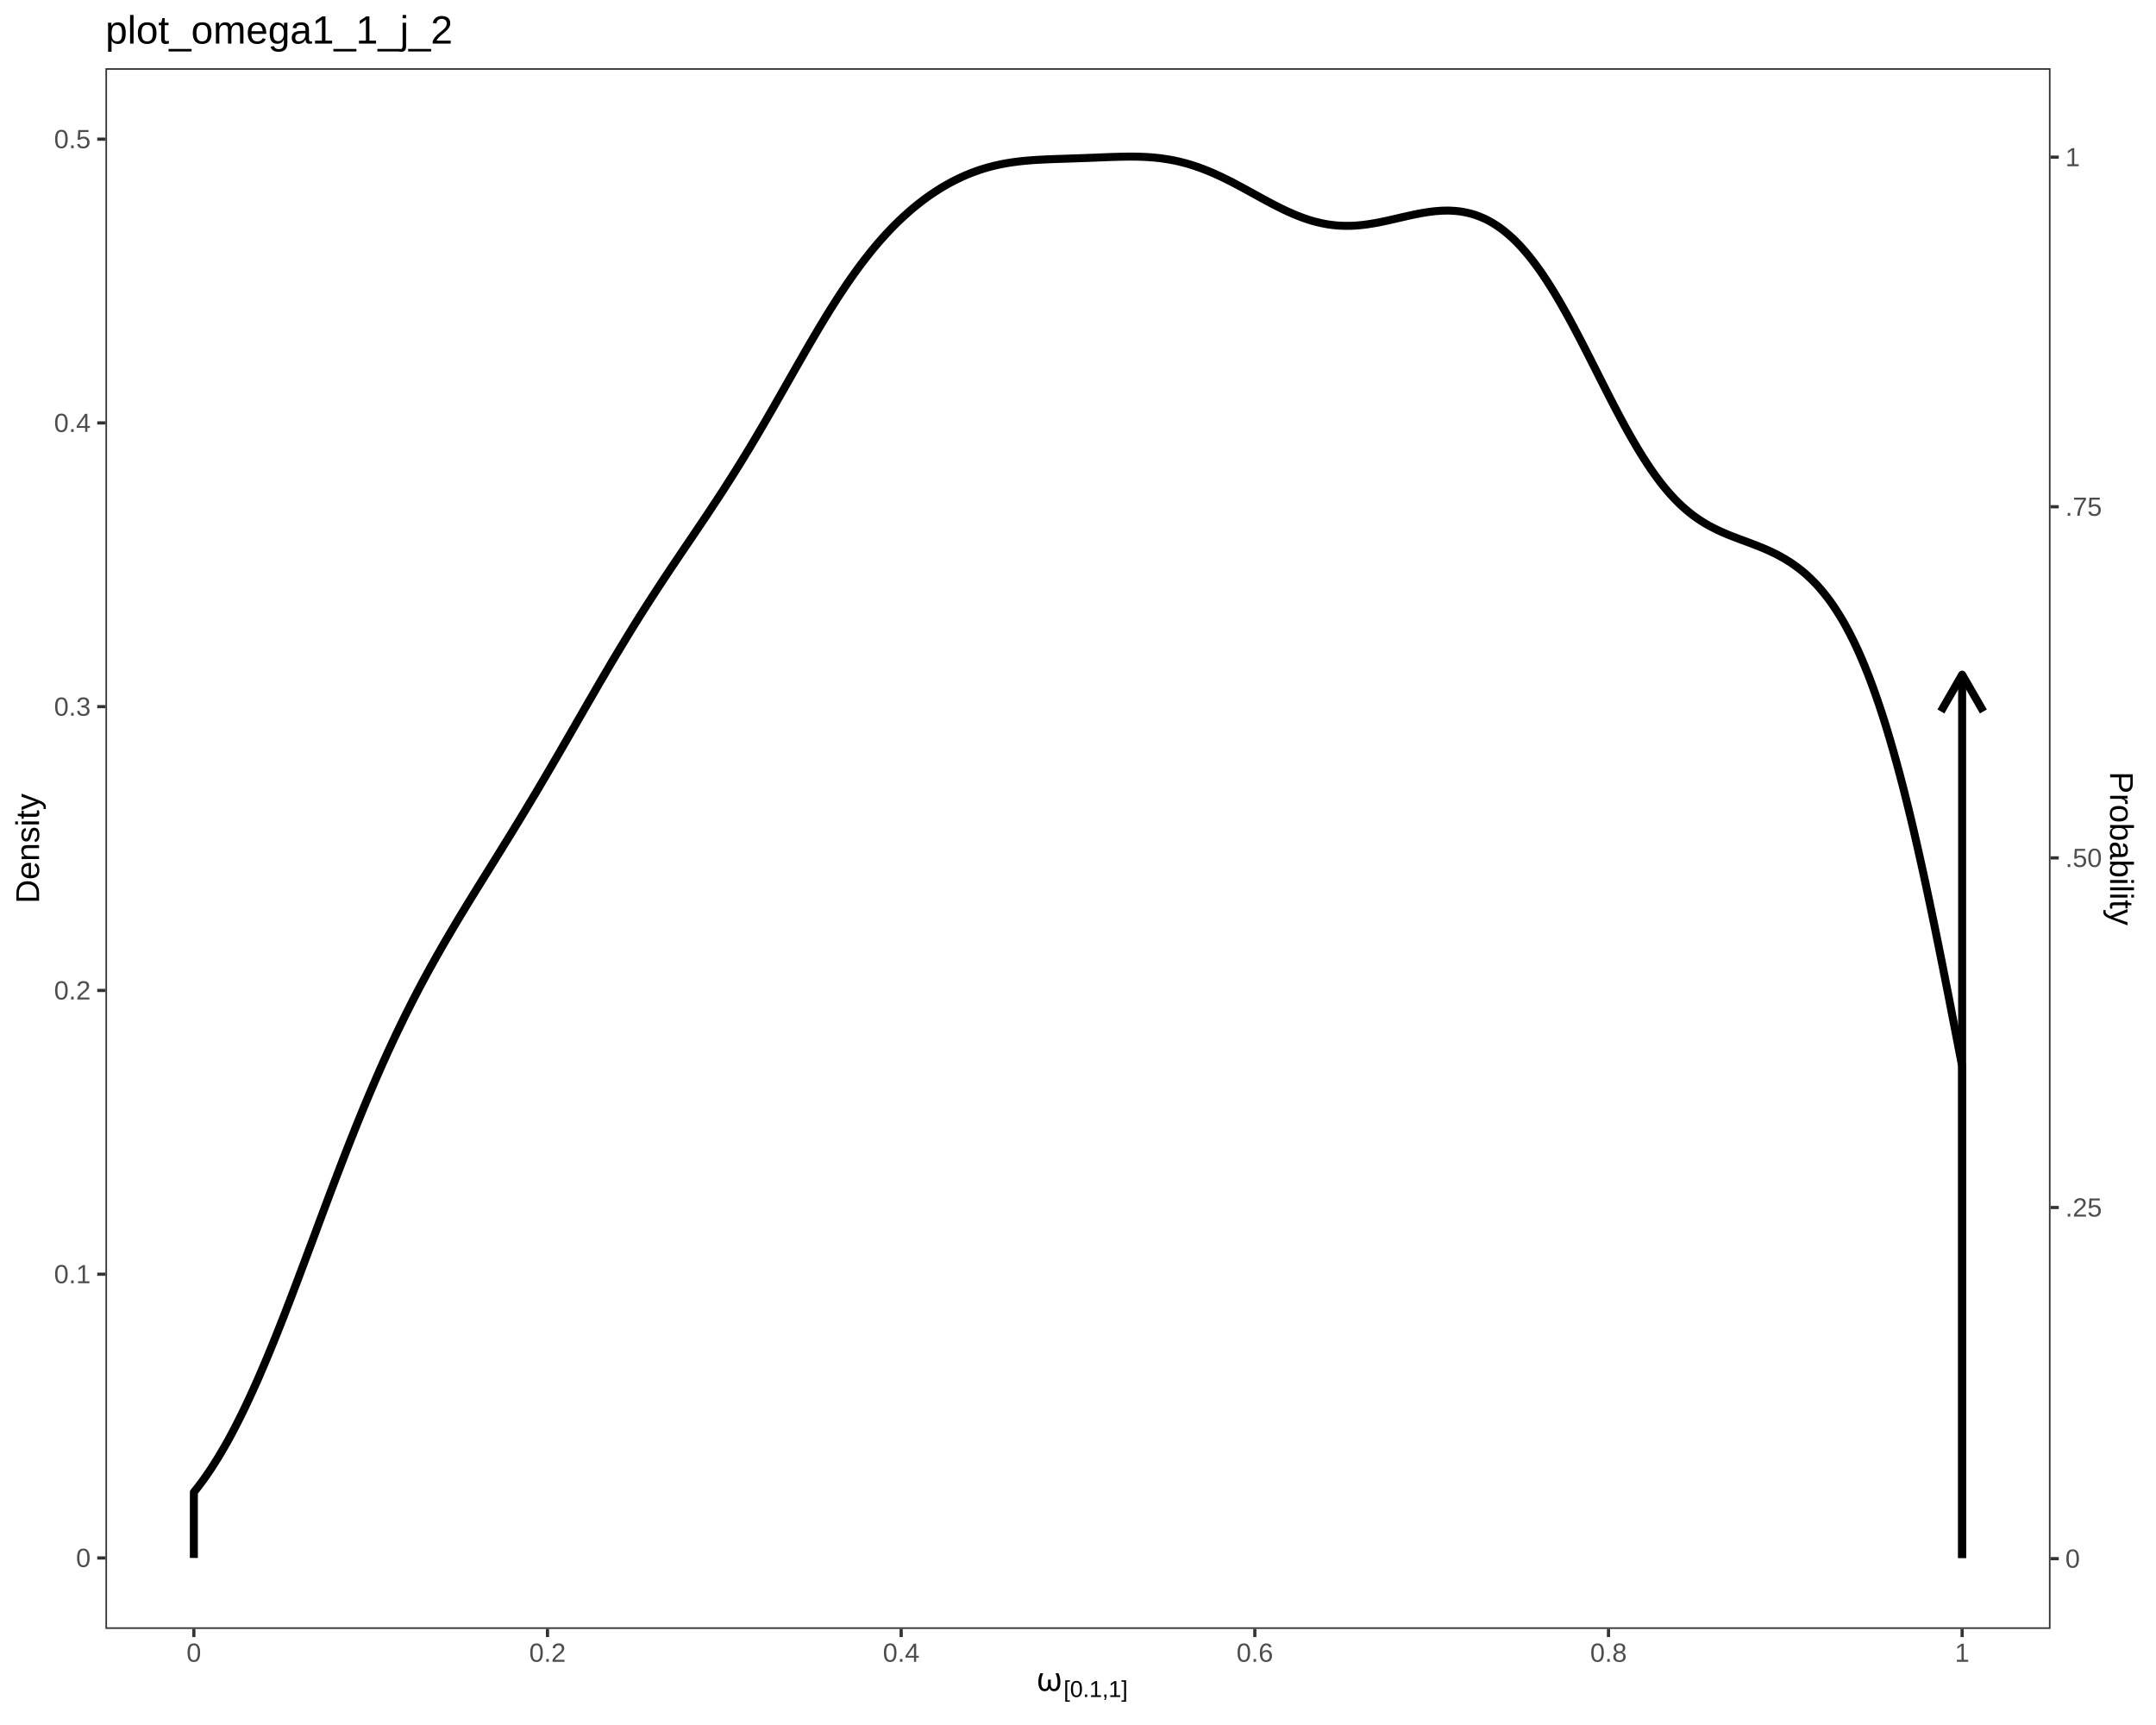
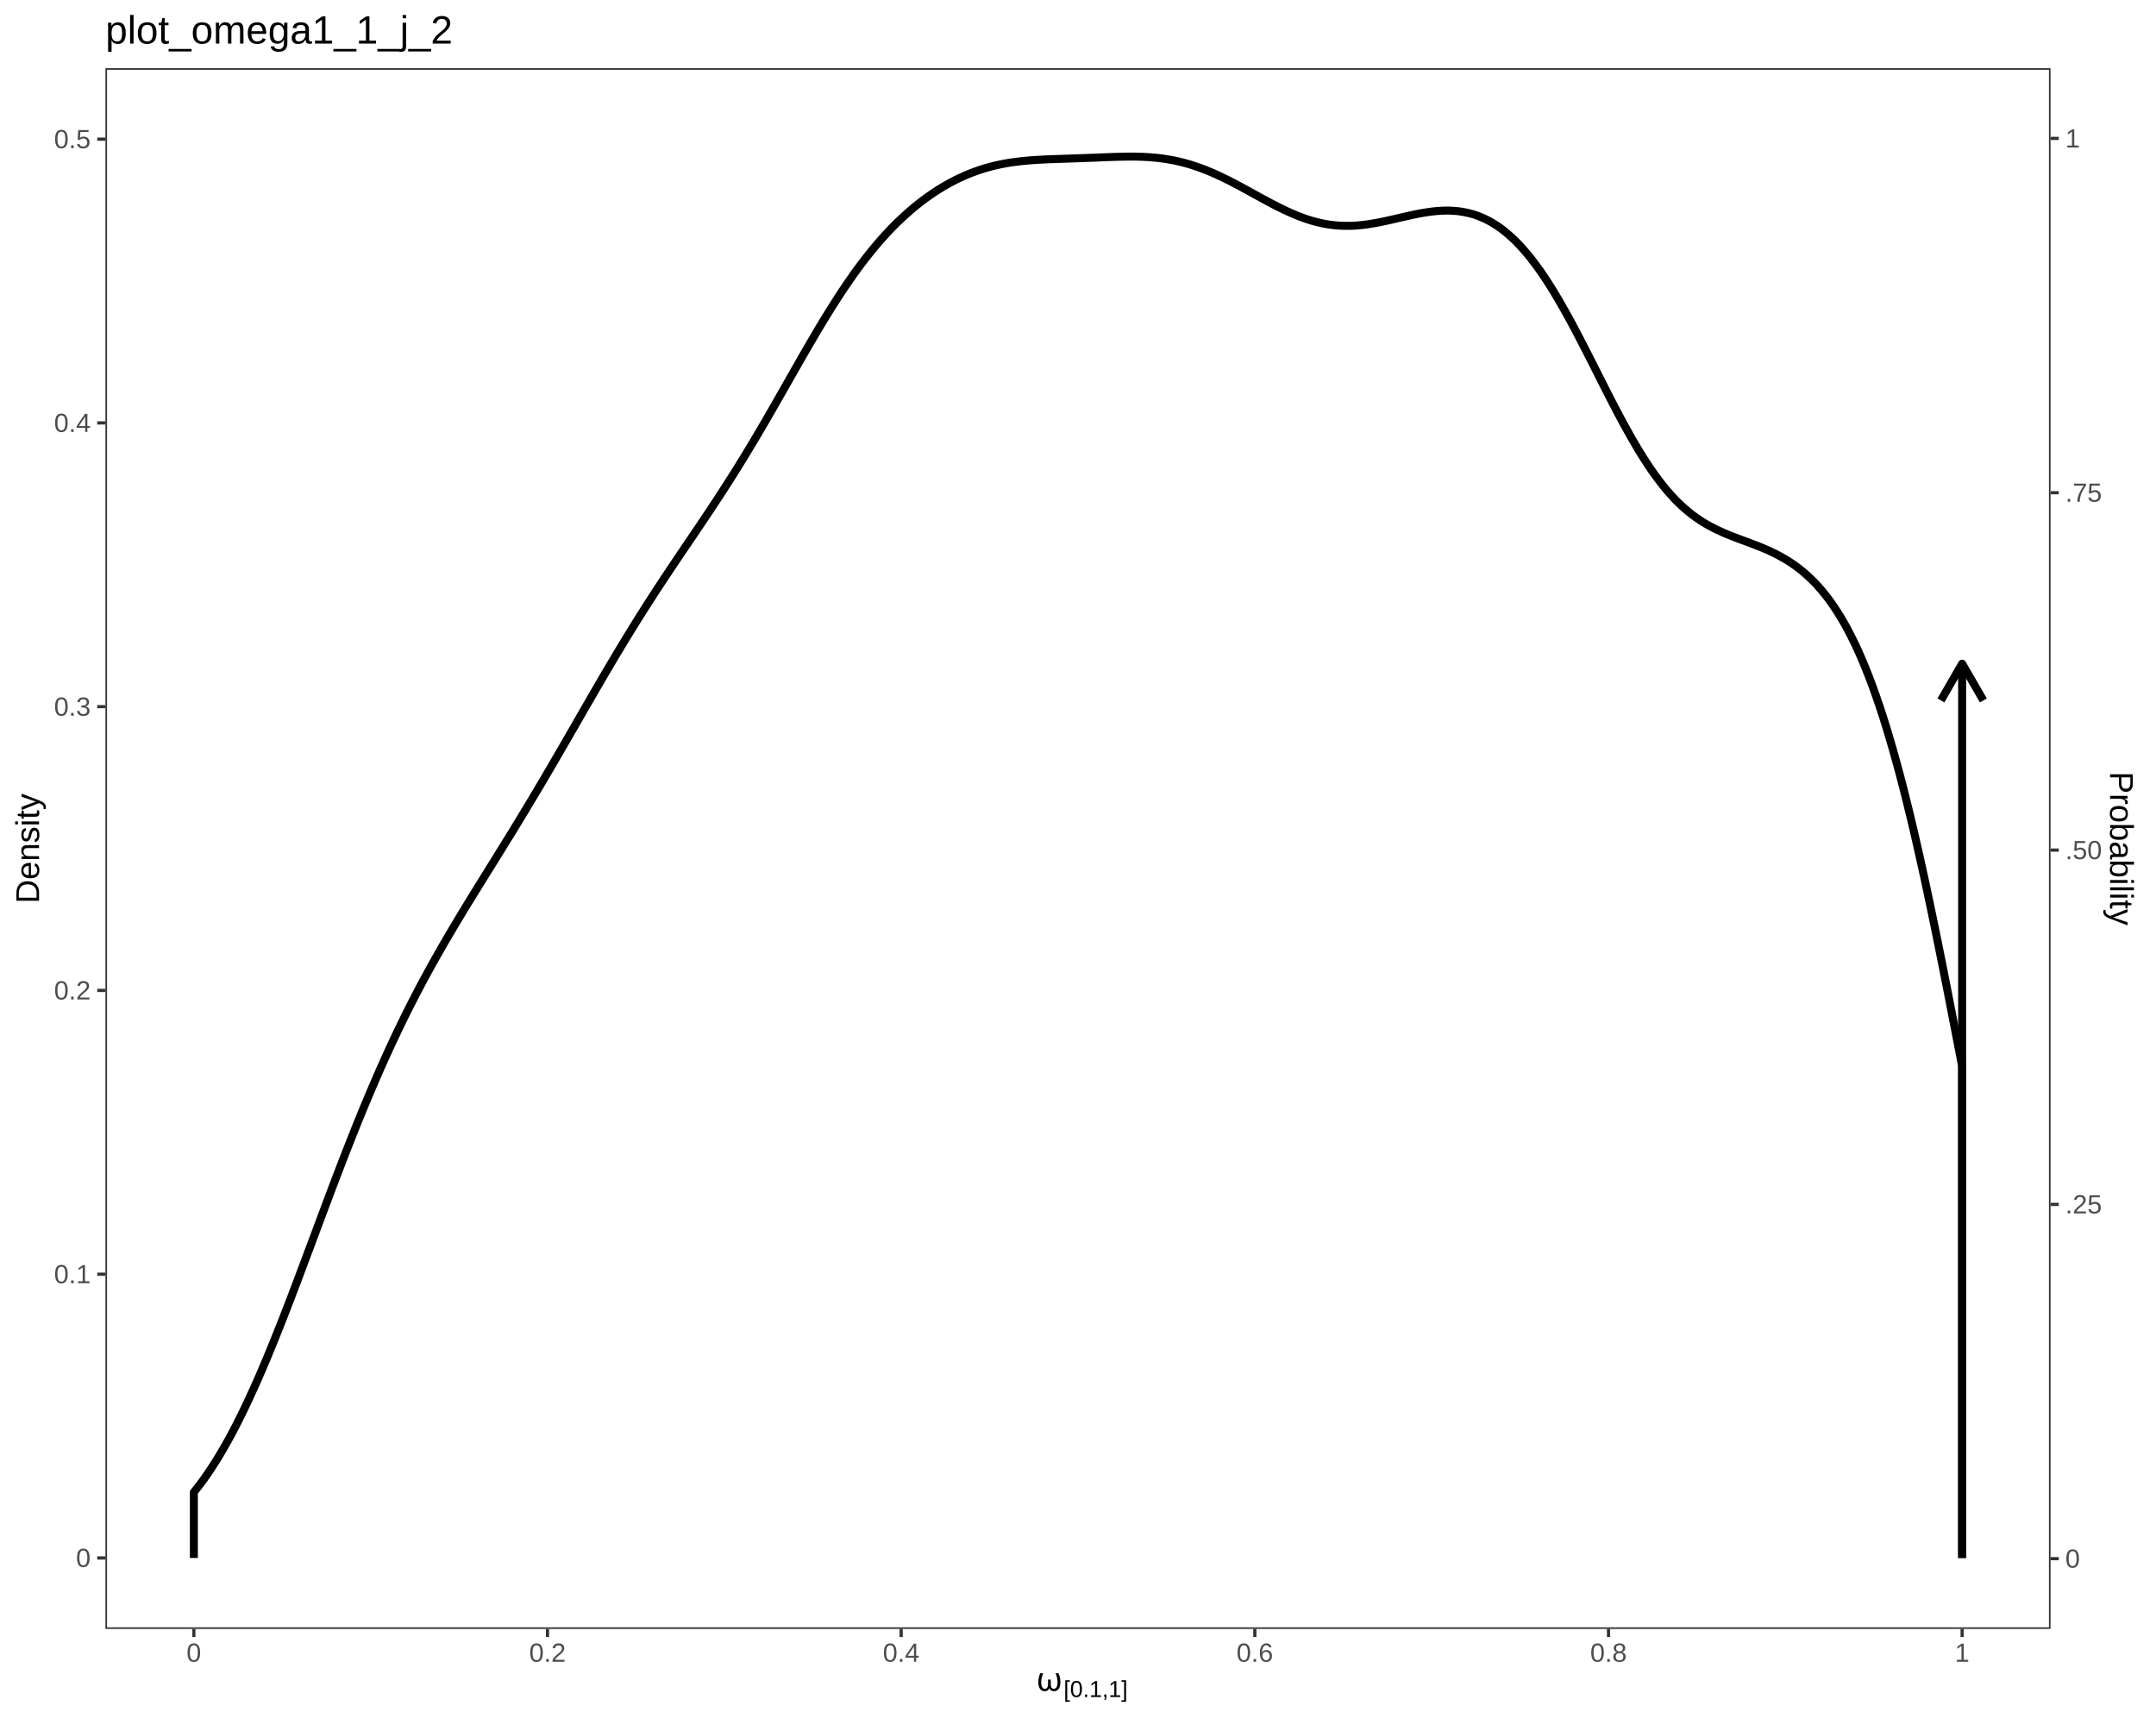
<svg xmlns="http://www.w3.org/2000/svg" viewBox="0 0 720.00 576.00">
  <defs>
    <style type="text/css">
    line, polyline, polygon, path, rect, circle {
      fill: none;
      stroke: #000000;
      stroke-linecap: round;
      stroke-linejoin: round;
      stroke-miterlimit: 10.00;
    }
  </style>
  </defs>
  <rect width="100%" height="100%" style="stroke: none; fill: #FFFFFF;" />
  <rect x="0.00" y="0.00" width="720.00" height="576.00" style="stroke-width: 1.07; stroke: #FFFFFF; fill: #FFFFFF;" />
  <defs>
    <clipPath id="cpMzUuMjF8Njg0Ljc5fDU0My45MXwyMi43Nw==">
      <rect x="35.21" y="22.77" width="649.57" height="521.14" />
    </clipPath>
  </defs>
  <rect x="35.21" y="22.77" width="649.57" height="521.14" style="stroke-width: 1.07; stroke: none; fill: #FFFFFF;" clip-path="url(#cpMzUuMjF8Njg0Ljc5fDU0My45MXwyMi43Nw==)" />
  <polyline points="64.74,520.22 64.74,498.27 65.89,496.82 67.05,495.31 68.21,493.73 69.36,492.07 70.52,490.35 71.67,488.56 72.83,486.71 73.98,484.77 75.14,482.78 76.30,480.72 77.45,478.59 78.61,476.38 79.76,474.11 80.92,471.79 82.07,469.39 83.23,466.93 84.38,464.41 85.54,461.84 86.70,459.21 87.85,456.52 89.01,453.79 90.16,451.01 91.32,448.18 92.47,445.30 93.63,442.40 94.79,439.46 95.94,436.48 97.10,433.47 98.25,430.45 99.41,427.40 100.56,424.33 101.72,421.25 102.87,418.16 104.03,415.07 105.19,411.97 106.34,408.87 107.50,405.78 108.65,402.69 109.81,399.62 110.96,396.56 112.12,393.52 113.28,390.49 114.43,387.50 115.59,384.52 116.74,381.58 117.90,378.66 119.05,375.77 120.21,372.92 121.36,370.11 122.52,367.32 123.68,364.58 124.83,361.88 125.99,359.21 127.14,356.57 128.30,353.99 129.45,351.44 130.61,348.93 131.77,346.46 132.92,344.03 134.08,341.64 135.23,339.28 136.39,336.96 137.54,334.69 138.70,332.44 139.85,330.23 141.01,328.04 142.17,325.90 143.32,323.78 144.48,321.69 145.63,319.63 146.79,317.60 147.94,315.58 149.10,313.59 150.26,311.62 151.41,309.67 152.57,307.73 153.72,305.81 154.88,303.90 156.03,302.01 157.19,300.13 158.34,298.25 159.50,296.38 160.66,294.51 161.81,292.65 162.97,290.79 164.12,288.94 165.28,287.08 166.43,285.21 167.59,283.35 168.74,281.48 169.90,279.61 171.06,277.73 172.21,275.84 173.37,273.95 174.52,272.04 175.68,270.13 176.83,268.21 177.99,266.28 179.15,264.34 180.30,262.40 181.46,260.44 182.61,258.48 183.77,256.50 184.92,254.53 186.08,252.54 187.23,250.55 188.39,248.55 189.55,246.55 190.70,244.54 191.86,242.54 193.01,240.53 194.17,238.52 195.32,236.51 196.48,234.51 197.64,232.51 198.79,230.51 199.95,228.52 201.10,226.54 202.26,224.57 203.41,222.61 204.57,220.65 205.72,218.71 206.88,216.79 208.04,214.87 209.19,212.97 210.35,211.08 211.50,209.21 212.66,207.35 213.81,205.51 214.97,203.68 216.13,201.87 217.28,200.07 218.44,198.28 219.59,196.51 220.75,194.75 221.90,193.00 223.06,191.26 224.21,189.53 225.37,187.81 226.53,186.09 227.68,184.38 228.84,182.67 229.99,180.97 231.15,179.26 232.30,177.55 233.46,175.84 234.62,174.12 235.77,172.40 236.93,170.67 238.08,168.92 239.24,167.17 240.39,165.41 241.55,163.63 242.70,161.83 243.86,160.02 245.02,158.19 246.17,156.35 247.33,154.48 248.48,152.60 249.64,150.70 250.79,148.79 251.95,146.85 253.11,144.90 254.26,142.94 255.42,140.96 256.57,138.97 257.73,136.96 258.88,134.95 260.04,132.93 261.19,130.90 262.35,128.87 263.51,126.84 264.66,124.81 265.82,122.78 266.97,120.76 268.13,118.74 269.28,116.74 270.44,114.75 271.60,112.77 272.75,110.81 273.91,108.87 275.06,106.96 276.22,105.07 277.37,103.21 278.53,101.38 279.68,99.58 280.84,97.80 282.00,96.06 283.15,94.36 284.31,92.70 285.46,91.07 286.62,89.48 287.77,87.93 288.93,86.42 290.09,84.95 291.24,83.51 292.40,82.12 293.55,80.77 294.71,79.46 295.86,78.18 297.02,76.95 298.17,75.75 299.33,74.59 300.49,73.47 301.64,72.39 302.80,71.34 303.95,70.33 305.11,69.34 306.26,68.41 307.42,67.50 308.57,66.62 309.73,65.77 310.89,64.97 312.04,64.19 313.20,63.44 314.35,62.72 315.51,62.04 316.66,61.38 317.82,60.75 318.98,60.15 320.13,59.59 321.29,59.05 322.44,58.54 323.60,58.05 324.75,57.60 325.91,57.18 327.06,56.77 328.22,56.40 329.38,56.05 330.53,55.73 331.69,55.43 332.84,55.16 334.00,54.91 335.15,54.68 336.31,54.47 337.47,54.28 338.62,54.12 339.78,53.97 340.93,53.83 342.09,53.71 343.24,53.61 344.40,53.51 345.55,53.43 346.71,53.36 347.87,53.30 349.02,53.24 350.18,53.19 351.33,53.15 352.49,53.10 353.64,53.06 354.80,53.03 355.96,52.99 357.11,52.95 358.27,52.91 359.42,52.87 360.58,52.83 361.73,52.79 362.89,52.75 364.04,52.70 365.20,52.66 366.36,52.61 367.51,52.56 368.67,52.52 369.82,52.47 370.98,52.43 372.13,52.39 373.29,52.36 374.45,52.33 375.60,52.31 376.76,52.29 377.91,52.29 379.07,52.30 380.22,52.32 381.38,52.36 382.53,52.41 383.69,52.48 384.85,52.57 386.00,52.67 387.16,52.80 388.31,52.94 389.47,53.12 390.62,53.31 391.78,53.52 392.94,53.76 394.09,54.03 395.25,54.32 396.40,54.63 397.56,54.97 398.71,55.34 399.87,55.73 401.02,56.14 402.18,56.58 403.34,57.04 404.49,57.52 405.65,58.02 406.80,58.55 407.96,59.09 409.11,59.65 410.27,60.22 411.43,60.81 412.58,61.42 413.74,62.03 414.89,62.65 416.05,63.28 417.20,63.91 418.36,64.55 419.51,65.18 420.67,65.82 421.83,66.45 422.98,67.07 424.14,67.69 425.29,68.30 426.45,68.89 427.60,69.47 428.76,70.03 429.91,70.57 431.07,71.09 432.23,71.59 433.38,72.07 434.54,72.51 435.69,72.93 436.85,73.32 438.00,73.68 439.16,74.00 440.32,74.29 441.47,74.55 442.63,74.78 443.78,74.97 444.94,75.12 446.09,75.25 447.25,75.34 448.40,75.39 449.56,75.41 450.72,75.41 451.87,75.37 453.03,75.30 454.18,75.20 455.34,75.08 456.49,74.93 457.65,74.75 458.81,74.56 459.96,74.36 461.12,74.13 462.27,73.89 463.43,73.64 464.58,73.38 465.74,73.12 466.89,72.85 468.05,72.58 469.21,72.32 470.36,72.06 471.52,71.80 472.67,71.56 473.83,71.33 474.98,71.12 476.14,70.93 477.30,70.76 478.45,70.61 479.61,70.49 480.76,70.40 481.92,70.34 483.07,70.32 484.23,70.33 485.38,70.39 486.54,70.48 487.70,70.62 488.85,70.81 490.01,71.05 491.16,71.33 492.32,71.66 493.47,72.06 494.63,72.52 495.79,73.03 496.94,73.59 498.10,74.24 499.25,74.94 500.41,75.70 501.56,76.53 502.72,77.44 503.87,78.42 505.03,79.45 506.19,80.56 507.34,81.75 508.50,83.02 509.65,84.34 510.81,85.73 511.96,87.21 513.12,88.76 514.28,90.36 515.43,92.03 516.59,93.78 517.74,95.59 518.90,97.45 520.05,99.37 521.21,101.36 522.36,103.39 523.52,105.46 524.68,107.57 525.83,109.74 526.99,111.93 528.14,114.15 529.30,116.40 530.45,118.66 531.61,120.94 532.77,123.23 533.92,125.52 535.08,127.81 536.23,130.08 537.39,132.35 538.54,134.59 539.70,136.81 540.85,139.00 542.01,141.16 543.17,143.27 544.32,145.33 545.48,147.35 546.63,149.32 547.79,151.23 548.94,153.07 550.10,154.86 551.26,156.59 552.41,158.24 553.57,159.82 554.72,161.34 555.88,162.79 557.03,164.16 558.19,165.46 559.34,166.70 560.50,167.87 561.66,168.97 562.81,169.99 563.97,170.96 565.12,171.88 566.28,172.73 567.43,173.52 568.59,174.27 569.74,174.97 570.90,175.62 572.06,176.23 573.21,176.81 574.37,177.35 575.52,177.87 576.68,178.36 577.83,178.83 578.99,179.28 580.15,179.72 581.30,180.16 582.46,180.58 583.61,181.01 584.77,181.45 585.92,181.89 587.08,182.34 588.23,182.80 589.39,183.29 590.55,183.80 591.70,184.33 592.86,184.89 594.01,185.49 595.17,186.13 596.32,186.80 597.48,187.51 598.64,188.28 599.79,189.10 600.95,189.97 602.10,190.89 603.26,191.89 604.41,192.96 605.57,194.09 606.72,195.28 607.88,196.59 609.04,197.97 610.19,199.42 611.35,200.97 612.50,202.65 613.66,204.42 614.81,206.28 615.97,208.26 617.13,210.38 618.28,212.61 619.44,214.96 620.59,217.44 621.75,220.08 622.90,222.85 624.06,225.75 625.21,228.79 626.37,232.02 627.53,235.38 628.68,238.87 629.84,242.53 630.99,246.37 632.15,250.34 633.30,254.46 634.46,258.73 635.62,263.18 636.77,267.76 637.93,272.47 639.08,277.33 640.24,282.35 641.39,287.48 642.55,292.71 643.70,298.08 644.86,303.57 646.02,309.14 647.17,314.79 648.33,320.53 649.48,326.35 650.64,332.22 651.79,338.13 652.95,344.08 654.11,350.06 655.26,356.05 655.26,520.22 " style="stroke-width: 2.67; stroke-linecap: butt;" clip-path="url(#cpMzUuMjF8Njg0Ljc5fDU0My45MXwyMi43Nw==)" />
-   <line x1="655.26" y1="520.22" x2="655.26" y2="225.28" style="stroke-width: 2.67; stroke-linecap: butt;" clip-path="url(#cpMzUuMjF8Njg0Ljc5fDU0My45MXwyMi43Nw==)" />
-   <polyline points="662.35,237.56 655.26,225.28 648.17,237.56 " style="stroke-width: 2.67; stroke-linecap: butt;" clip-path="url(#cpMzUuMjF8Njg0Ljc5fDU0My45MXwyMi43Nw==)" />
+   <line x1="655.26" y1="520.22" x2="655.26" y2="221.61" style="stroke-width: 2.67; stroke-linecap: butt;" clip-path="url(#cpMzUuMjF8Njg0Ljc5fDU0My45MXwyMi43Nw==)" />
+   <polyline points="662.35,233.88 655.26,221.61 648.17,233.88 " style="stroke-width: 2.67; stroke-linecap: butt;" clip-path="url(#cpMzUuMjF8Njg0Ljc5fDU0My45MXwyMi43Nw==)" />
  <rect x="35.21" y="22.77" width="649.57" height="521.14" style="stroke-width: 1.07; stroke: #333333;" clip-path="url(#cpMzUuMjF8Njg0Ljc5fDU0My45MXwyMi43Nw==)" />
  <defs>
    <clipPath id="cpMC4wMHw3MjAuMDB8NTc2LjAwfDAuMDA=">
      <rect x="0.00" y="0.00" width="720.00" height="576.00" />
    </clipPath>
  </defs>
  <g clip-path="url(#cpMC4wMHw3MjAuMDB8NTc2LjAwfDAuMDA=)">
    <text x="25.39" y="523.24" style="font-size: 8.80px; fill: #4D4D4D; font-family: Liberation Sans;" textLength="4.89px" lengthAdjust="spacingAndGlyphs">0</text>
  </g>
  <g clip-path="url(#cpMC4wMHw3MjAuMDB8NTc2LjAwfDAuMDA=)">
    <text x="18.06" y="428.49" style="font-size: 8.80px; fill: #4D4D4D; font-family: Liberation Sans;" textLength="12.22px" lengthAdjust="spacingAndGlyphs">0.1</text>
  </g>
  <g clip-path="url(#cpMC4wMHw3MjAuMDB8NTc2LjAwfDAuMDA=)">
    <text x="18.06" y="333.74" style="font-size: 8.80px; fill: #4D4D4D; font-family: Liberation Sans;" textLength="12.22px" lengthAdjust="spacingAndGlyphs">0.2</text>
  </g>
  <g clip-path="url(#cpMC4wMHw3MjAuMDB8NTc2LjAwfDAuMDA=)">
    <text x="18.06" y="238.99" style="font-size: 8.80px; fill: #4D4D4D; font-family: Liberation Sans;" textLength="12.22px" lengthAdjust="spacingAndGlyphs">0.3</text>
  </g>
  <g clip-path="url(#cpMC4wMHw3MjAuMDB8NTc2LjAwfDAuMDA=)">
    <text x="18.06" y="144.24" style="font-size: 8.80px; fill: #4D4D4D; font-family: Liberation Sans;" textLength="12.22px" lengthAdjust="spacingAndGlyphs">0.4</text>
  </g>
  <g clip-path="url(#cpMC4wMHw3MjAuMDB8NTc2LjAwfDAuMDA=)">
    <text x="18.06" y="49.48" style="font-size: 8.80px; fill: #4D4D4D; font-family: Liberation Sans;" textLength="12.22px" lengthAdjust="spacingAndGlyphs">0.5</text>
  </g>
  <polyline points="32.47,520.22 35.21,520.22 " style="stroke-width: 1.07; stroke: #333333; stroke-linecap: butt;" clip-path="url(#cpMC4wMHw3MjAuMDB8NTc2LjAwfDAuMDA=)" />
  <polyline points="32.47,425.47 35.21,425.47 " style="stroke-width: 1.07; stroke: #333333; stroke-linecap: butt;" clip-path="url(#cpMC4wMHw3MjAuMDB8NTc2LjAwfDAuMDA=)" />
  <polyline points="32.47,330.72 35.21,330.72 " style="stroke-width: 1.07; stroke: #333333; stroke-linecap: butt;" clip-path="url(#cpMC4wMHw3MjAuMDB8NTc2LjAwfDAuMDA=)" />
  <polyline points="32.47,235.96 35.21,235.96 " style="stroke-width: 1.07; stroke: #333333; stroke-linecap: butt;" clip-path="url(#cpMC4wMHw3MjAuMDB8NTc2LjAwfDAuMDA=)" />
  <polyline points="32.47,141.21 35.21,141.21 " style="stroke-width: 1.07; stroke: #333333; stroke-linecap: butt;" clip-path="url(#cpMC4wMHw3MjAuMDB8NTc2LjAwfDAuMDA=)" />
  <polyline points="32.47,46.46 35.21,46.46 " style="stroke-width: 1.07; stroke: #333333; stroke-linecap: butt;" clip-path="url(#cpMC4wMHw3MjAuMDB8NTc2LjAwfDAuMDA=)" />
  <polyline points="684.79,520.46 687.53,520.46 " style="stroke-width: 1.07; stroke: #333333; stroke-linecap: butt;" clip-path="url(#cpMC4wMHw3MjAuMDB8NTc2LjAwfDAuMDA=)" />
-   <polyline points="684.79,403.20 687.53,403.20 " style="stroke-width: 1.07; stroke: #333333; stroke-linecap: butt;" clip-path="url(#cpMC4wMHw3MjAuMDB8NTc2LjAwfDAuMDA=)" />
-   <polyline points="684.79,286.47 687.53,286.47 " style="stroke-width: 1.07; stroke: #333333; stroke-linecap: butt;" clip-path="url(#cpMC4wMHw3MjAuMDB8NTc2LjAwfDAuMDA=)" />
-   <polyline points="684.79,169.21 687.53,169.21 " style="stroke-width: 1.07; stroke: #333333; stroke-linecap: butt;" clip-path="url(#cpMC4wMHw3MjAuMDB8NTc2LjAwfDAuMDA=)" />
-   <polyline points="684.79,52.48 687.53,52.48 " style="stroke-width: 1.07; stroke: #333333; stroke-linecap: butt;" clip-path="url(#cpMC4wMHw3MjAuMDB8NTc2LjAwfDAuMDA=)" />
+   <polyline points="684.79,402.16 687.53,402.16 " style="stroke-width: 1.07; stroke: #333333; stroke-linecap: butt;" clip-path="url(#cpMC4wMHw3MjAuMDB8NTc2LjAwfDAuMDA=)" />
+   <polyline points="684.79,283.86 687.53,283.86 " style="stroke-width: 1.07; stroke: #333333; stroke-linecap: butt;" clip-path="url(#cpMC4wMHw3MjAuMDB8NTc2LjAwfDAuMDA=)" />
+   <polyline points="684.79,164.52 687.53,164.52 " style="stroke-width: 1.07; stroke: #333333; stroke-linecap: butt;" clip-path="url(#cpMC4wMHw3MjAuMDB8NTc2LjAwfDAuMDA=)" />
+   <polyline points="684.79,46.22 687.53,46.22 " style="stroke-width: 1.07; stroke: #333333; stroke-linecap: butt;" clip-path="url(#cpMC4wMHw3MjAuMDB8NTc2LjAwfDAuMDA=)" />
  <g clip-path="url(#cpMC4wMHw3MjAuMDB8NTc2LjAwfDAuMDA=)">
    <text x="689.72" y="523.48" style="font-size: 8.80px; fill: #4D4D4D; font-family: Liberation Sans;" textLength="4.89px" lengthAdjust="spacingAndGlyphs">0</text>
  </g>
  <g clip-path="url(#cpMC4wMHw3MjAuMDB8NTc2LjAwfDAuMDA=)">
-     <text x="689.72" y="406.23" style="font-size: 8.80px; fill: #4D4D4D; font-family: Liberation Sans;" textLength="12.22px" lengthAdjust="spacingAndGlyphs">.25</text>
+     <text x="689.72" y="405.18" style="font-size: 8.80px; fill: #4D4D4D; font-family: Liberation Sans;" textLength="12.22px" lengthAdjust="spacingAndGlyphs">.25</text>
  </g>
  <g clip-path="url(#cpMC4wMHw3MjAuMDB8NTc2LjAwfDAuMDA=)">
-     <text x="689.72" y="289.49" style="font-size: 8.80px; fill: #4D4D4D; font-family: Liberation Sans;" textLength="12.22px" lengthAdjust="spacingAndGlyphs">.50</text>
+     <text x="689.72" y="286.88" style="font-size: 8.80px; fill: #4D4D4D; font-family: Liberation Sans;" textLength="12.22px" lengthAdjust="spacingAndGlyphs">.50</text>
  </g>
  <g clip-path="url(#cpMC4wMHw3MjAuMDB8NTc2LjAwfDAuMDA=)">
-     <text x="689.72" y="172.23" style="font-size: 8.80px; fill: #4D4D4D; font-family: Liberation Sans;" textLength="12.22px" lengthAdjust="spacingAndGlyphs">.75</text>
+     <text x="689.72" y="167.54" style="font-size: 8.80px; fill: #4D4D4D; font-family: Liberation Sans;" textLength="12.22px" lengthAdjust="spacingAndGlyphs">.75</text>
  </g>
  <g clip-path="url(#cpMC4wMHw3MjAuMDB8NTc2LjAwfDAuMDA=)">
-     <text x="689.72" y="55.50" style="font-size: 8.80px; fill: #4D4D4D; font-family: Liberation Sans;" textLength="4.89px" lengthAdjust="spacingAndGlyphs">1</text>
+     <text x="689.72" y="49.25" style="font-size: 8.80px; fill: #4D4D4D; font-family: Liberation Sans;" textLength="4.89px" lengthAdjust="spacingAndGlyphs">1</text>
  </g>
  <polyline points="64.74,546.65 64.74,543.91 " style="stroke-width: 1.07; stroke: #333333; stroke-linecap: butt;" clip-path="url(#cpMC4wMHw3MjAuMDB8NTc2LjAwfDAuMDA=)" />
  <polyline points="182.84,546.65 182.84,543.91 " style="stroke-width: 1.07; stroke: #333333; stroke-linecap: butt;" clip-path="url(#cpMC4wMHw3MjAuMDB8NTc2LjAwfDAuMDA=)" />
  <polyline points="300.95,546.65 300.95,543.91 " style="stroke-width: 1.07; stroke: #333333; stroke-linecap: butt;" clip-path="url(#cpMC4wMHw3MjAuMDB8NTc2LjAwfDAuMDA=)" />
  <polyline points="419.05,546.65 419.05,543.91 " style="stroke-width: 1.07; stroke: #333333; stroke-linecap: butt;" clip-path="url(#cpMC4wMHw3MjAuMDB8NTc2LjAwfDAuMDA=)" />
  <polyline points="537.16,546.65 537.16,543.91 " style="stroke-width: 1.07; stroke: #333333; stroke-linecap: butt;" clip-path="url(#cpMC4wMHw3MjAuMDB8NTc2LjAwfDAuMDA=)" />
  <polyline points="655.26,546.65 655.26,543.91 " style="stroke-width: 1.07; stroke: #333333; stroke-linecap: butt;" clip-path="url(#cpMC4wMHw3MjAuMDB8NTc2LjAwfDAuMDA=)" />
  <g clip-path="url(#cpMC4wMHw3MjAuMDB8NTc2LjAwfDAuMDA=)">
    <text x="62.29" y="554.89" style="font-size: 8.80px; fill: #4D4D4D; font-family: Liberation Sans;" textLength="4.89px" lengthAdjust="spacingAndGlyphs">0</text>
  </g>
  <g clip-path="url(#cpMC4wMHw3MjAuMDB8NTc2LjAwfDAuMDA=)">
    <text x="176.73" y="554.89" style="font-size: 8.80px; fill: #4D4D4D; font-family: Liberation Sans;" textLength="12.22px" lengthAdjust="spacingAndGlyphs">0.2</text>
  </g>
  <g clip-path="url(#cpMC4wMHw3MjAuMDB8NTc2LjAwfDAuMDA=)">
    <text x="294.84" y="554.89" style="font-size: 8.80px; fill: #4D4D4D; font-family: Liberation Sans;" textLength="12.22px" lengthAdjust="spacingAndGlyphs">0.4</text>
  </g>
  <g clip-path="url(#cpMC4wMHw3MjAuMDB8NTc2LjAwfDAuMDA=)">
    <text x="412.94" y="554.89" style="font-size: 8.80px; fill: #4D4D4D; font-family: Liberation Sans;" textLength="12.22px" lengthAdjust="spacingAndGlyphs">0.6</text>
  </g>
  <g clip-path="url(#cpMC4wMHw3MjAuMDB8NTc2LjAwfDAuMDA=)">
    <text x="531.05" y="554.89" style="font-size: 8.80px; fill: #4D4D4D; font-family: Liberation Sans;" textLength="12.22px" lengthAdjust="spacingAndGlyphs">0.8</text>
  </g>
  <g clip-path="url(#cpMC4wMHw3MjAuMDB8NTc2LjAwfDAuMDA=)">
    <text x="652.82" y="554.89" style="font-size: 8.80px; fill: #4D4D4D; font-family: Liberation Sans;" textLength="4.89px" lengthAdjust="spacingAndGlyphs">1</text>
  </g>
  <g clip-path="url(#cpMC4wMHw3MjAuMDB8NTc2LjAwfDAuMDA=)">
    <text x="343.39" y="564.61" style="font-size: 11.00px; font-family: Symbola;" textLength="2.75px" lengthAdjust="spacingAndGlyphs"> </text>
  </g>
  <g clip-path="url(#cpMC4wMHw3MjAuMDB8NTc2LjAwfDAuMDA=)">
    <text x="346.14" y="564.61" style="font-size: 11.00px; font-family: Symbola;" textLength="7.14px" lengthAdjust="spacingAndGlyphs">ω</text>
  </g>
  <g clip-path="url(#cpMC4wMHw3MjAuMDB8NTc2LjAwfDAuMDA=)">
    <text x="353.28" y="566.65" style="font-size: 7.70px; font-family: Symbola;" textLength="1.92px" lengthAdjust="spacingAndGlyphs"> </text>
  </g>
  <g clip-path="url(#cpMC4wMHw3MjAuMDB8NTc2LjAwfDAuMDA=)">
    <text x="355.20" y="566.65" style="font-size: 7.70px; font-family: Liberation Sans;" textLength="21.41px" lengthAdjust="spacingAndGlyphs">[0.1,1]</text>
  </g>
  <g clip-path="url(#cpMC4wMHw3MjAuMDB8NTc2LjAwfDAuMDA=)">
    <text transform="translate(13.04,301.68) rotate(-90)" style="font-size: 11.00px; font-family: Liberation Sans;" textLength="36.69px" lengthAdjust="spacingAndGlyphs">Density</text>
  </g>
  <g clip-path="url(#cpMC4wMHw3MjAuMDB8NTc2LjAwfDAuMDA=)">
    <text transform="translate(704.68,257.65) rotate(90)" style="font-size: 11.00px; font-family: Liberation Sans;" textLength="51.38px" lengthAdjust="spacingAndGlyphs">Probability</text>
  </g>
  <g clip-path="url(#cpMC4wMHw3MjAuMDB8NTc2LjAwfDAuMDA=)">
    <text x="35.21" y="14.56" style="font-size: 13.20px; font-family: Liberation Sans;" textLength="115.78px" lengthAdjust="spacingAndGlyphs">plot_omega1_1_j_2</text>
  </g>
</svg>
